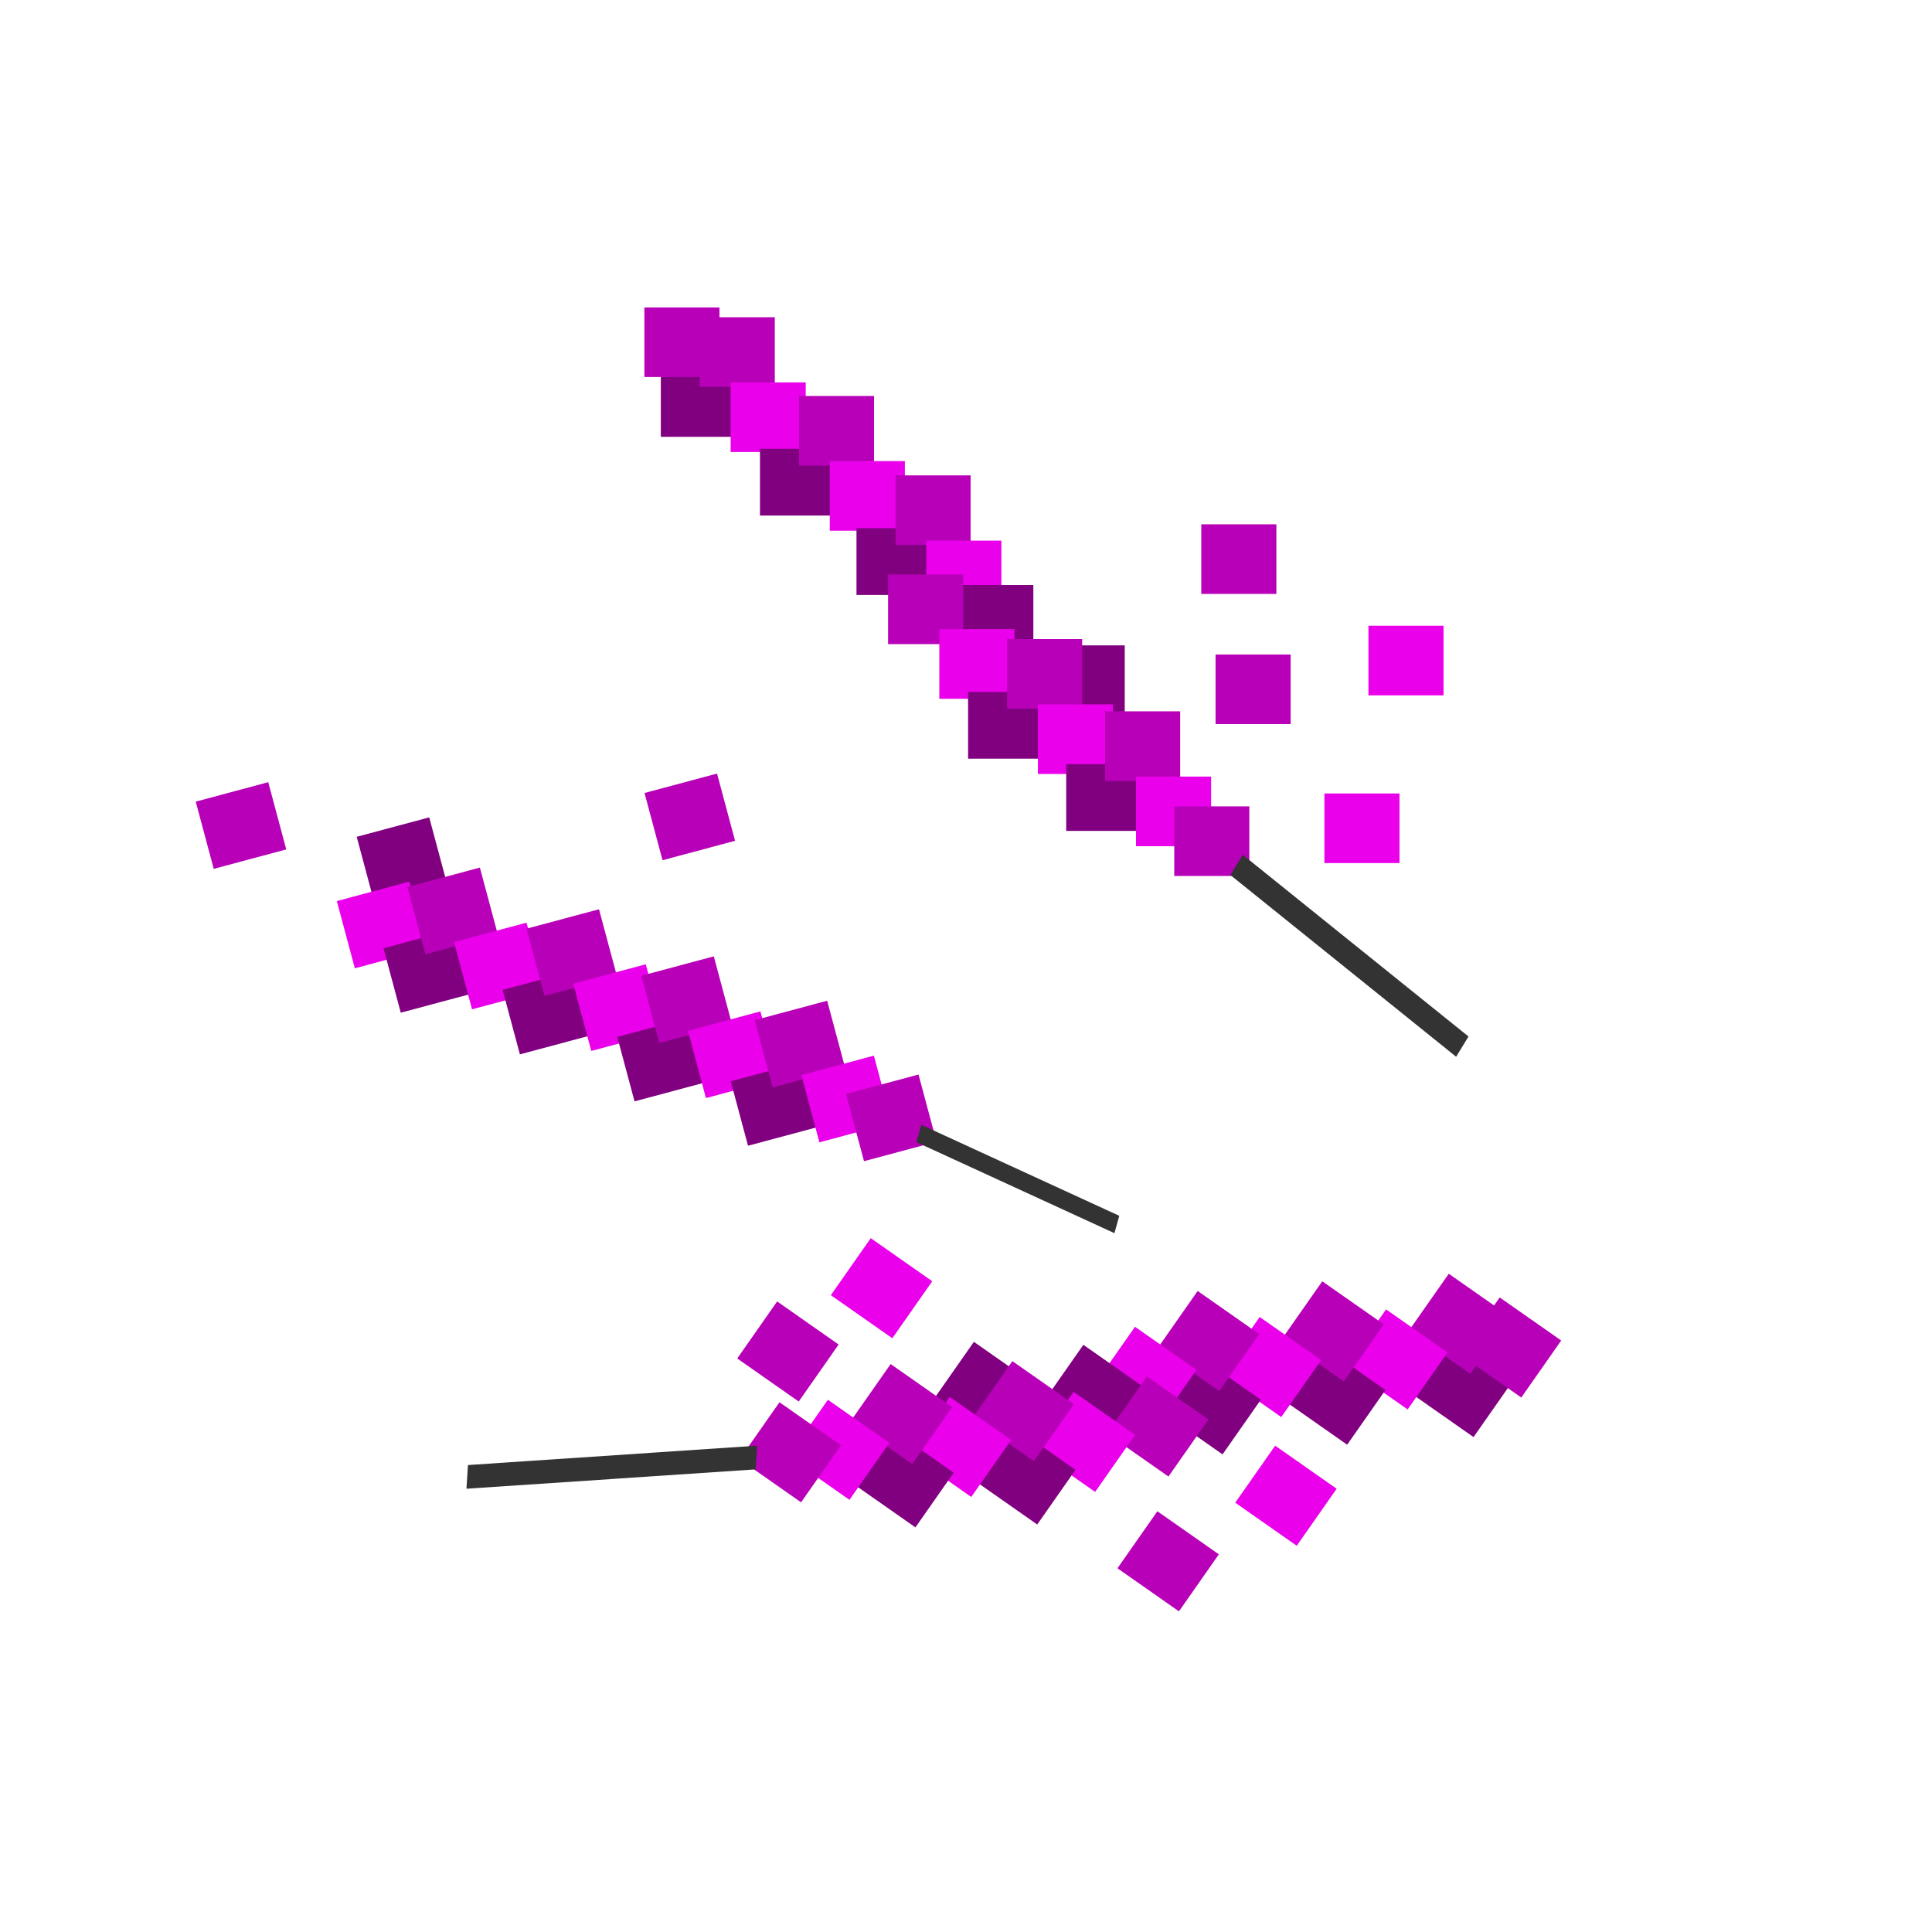
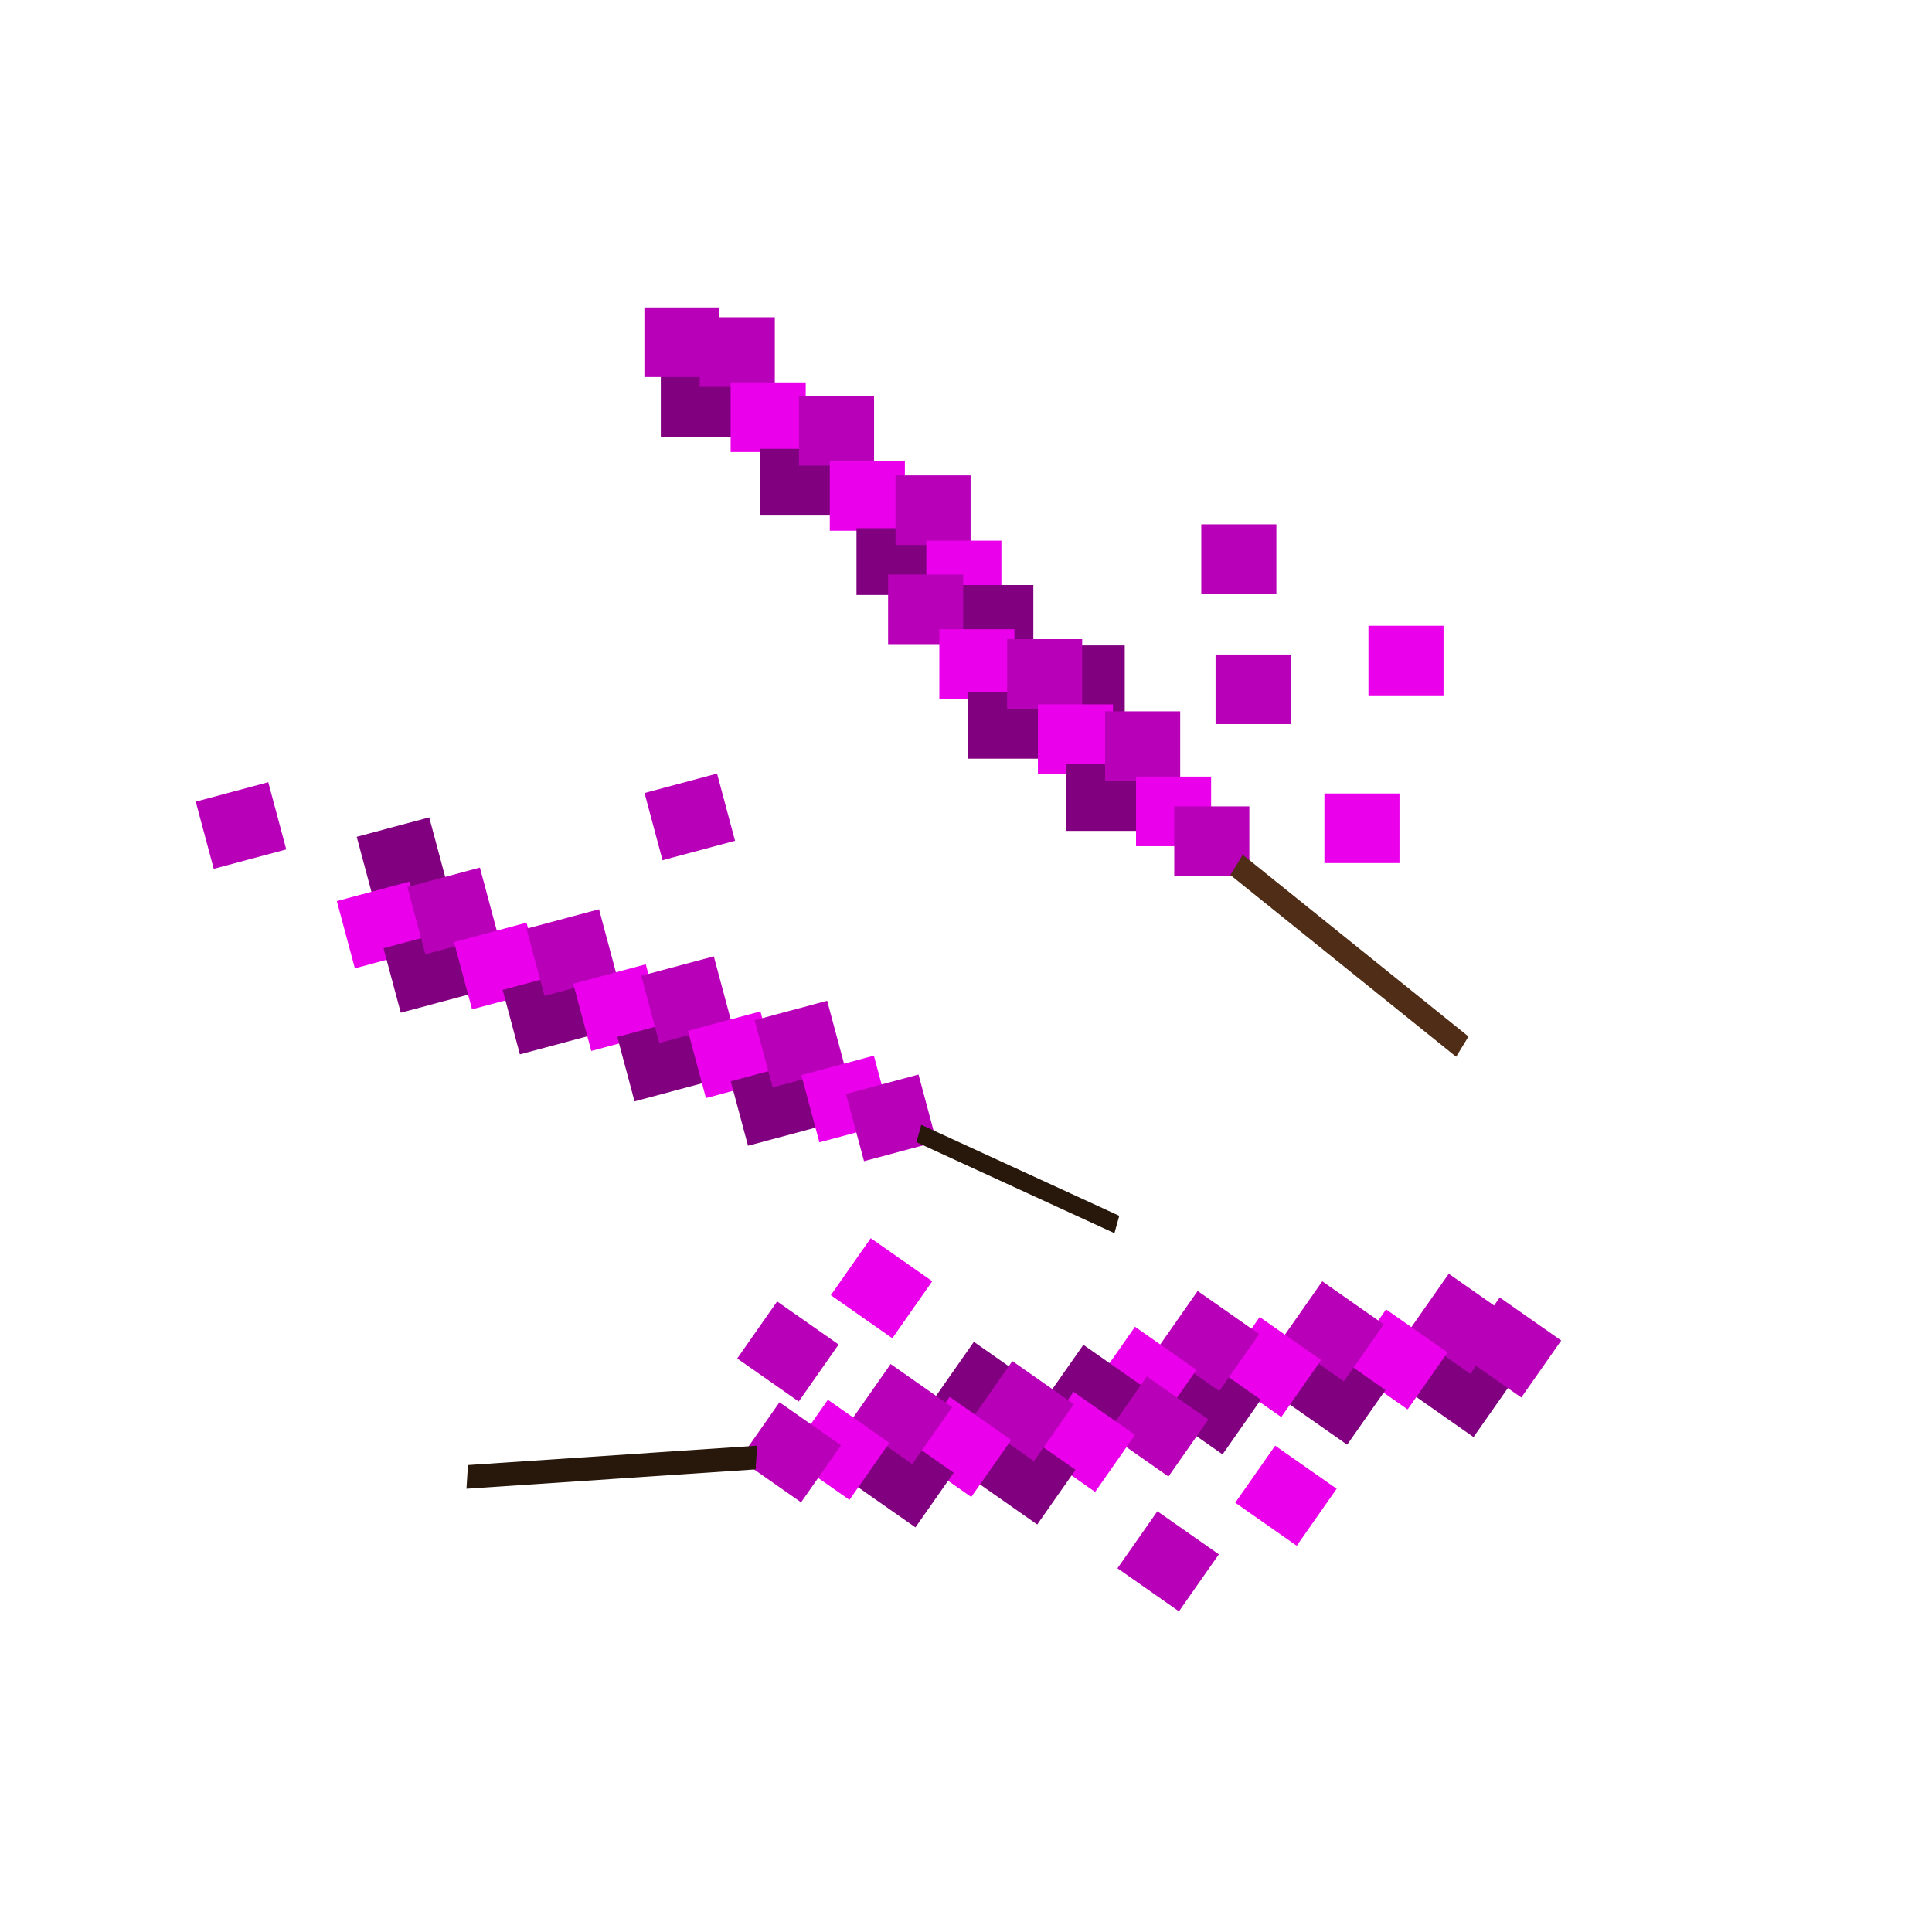
<svg xmlns="http://www.w3.org/2000/svg" width="64" height="64" viewBox="0 0 16.933 16.933" version="1.1" id="svg1">
  <defs id="defs1" />
  <g id="layer1">
-     <g id="g4" transform="translate(2.255733,-1.048611)">
-       <rect style="fill:#800080;stroke-width:0.265" id="rect1" width="0.658" height="0.585" x="3.536" y="4.292" />
-       <rect style="fill:#b800b8;fill-opacity:1;stroke-width:0.265" id="rect2" width="0.658" height="0.61" x="3.877" y="3.829" />
-       <rect style="fill:#ea00ea;fill-opacity:1;stroke-width:0.265" id="rect2-0" width="0.658" height="0.61" x="4.148" y="4.4" />
-       <rect style="fill:#800080;stroke-width:0.265" id="rect1-0" width="0.658" height="0.585" x="4.405" y="4.982" />
-       <rect style="fill:#b800b8;fill-opacity:1;stroke-width:0.265" id="rect2-2" width="0.658" height="0.61" x="4.747" y="4.519" />
-       <rect style="fill:#ea00ea;fill-opacity:1;stroke-width:0.265" id="rect2-0-4" width="0.658" height="0.61" x="5.017" y="5.09" />
-       <rect style="fill:#800080;stroke-width:0.265" id="rect1-09" width="0.658" height="0.585" x="5.251" y="5.678" />
-       <rect style="fill:#b800b8;fill-opacity:1;stroke-width:0.265" id="rect2-00" width="0.658" height="0.61" x="5.593" y="5.215" />
-       <rect style="fill:#ea00ea;fill-opacity:1;stroke-width:0.265" id="rect2-0-6" width="0.658" height="0.61" x="5.863" y="5.787" />
-       <rect style="fill:#800080;stroke-width:0.265" id="rect1-9" width="0.658" height="0.585" x="6.143" y="6.176" />
-       <rect style="fill:#b800b8;fill-opacity:1;stroke-width:0.265" id="rect2-3" width="0.658" height="0.61" x="8.398" y="6.785" />
-       <rect style="fill:#ea00ea;fill-opacity:1;stroke-width:0.265" id="rect2-0-44" width="0.658" height="0.61" x="9.352" y="8.003" />
-       <rect style="fill:#800080;stroke-width:0.265" id="rect1-6" width="0.658" height="0.585" x="6.944" y="6.705" />
-       <rect style="fill:#b800b8;fill-opacity:1;stroke-width:0.265" id="rect2-1" width="0.658" height="0.61" x="8.273" y="5.644" />
-       <rect style="fill:#ea00ea;fill-opacity:1;stroke-width:0.265" id="rect2-0-8" width="0.658" height="0.61" x="9.738" y="6.533" />
-       <rect style="fill:#b800b8;fill-opacity:1;stroke-width:0.265" id="rect2-26-9" width="0.658" height="0.61" x="3.392" y="3.743" />
-       <rect style="fill:#b800b8;fill-opacity:1;stroke-width:0.265" id="rect2-26-8" width="0.658" height="0.61" x="5.528" y="6.084" />
-       <rect style="fill:#ea00ea;fill-opacity:1;stroke-width:0.265" id="rect2-0-42-0" width="0.658" height="0.61" x="5.977" y="6.563" />
-       <rect style="fill:#800080;stroke-width:0.265" id="rect1-37-3" width="0.658" height="0.585" x="6.229" y="7.113" />
-       <rect style="fill:#b800b8;fill-opacity:1;stroke-width:0.265" id="rect2-26-80" width="0.658" height="0.61" x="6.571" y="6.65" />
-       <rect style="fill:#ea00ea;fill-opacity:1;stroke-width:0.265" id="rect2-0-0-1" width="0.658" height="0.61" x="6.841" y="7.222" />
-       <rect style="fill:#800080;stroke-width:0.265" id="rect1-7-2" width="0.658" height="0.585" x="7.089" y="7.746" />
-       <rect style="fill:#b800b8;fill-opacity:1;stroke-width:0.265" id="rect2-5-5" width="0.658" height="0.61" x="7.43" y="7.283" />
-       <rect style="fill:#ea00ea;fill-opacity:1;stroke-width:0.265" id="rect2-0-41-0" width="0.658" height="0.61" x="7.701" y="7.855" />
-       <rect style="fill:#b800b8;fill-opacity:1;stroke-width:0.265" id="rect2-26-7-9" width="0.658" height="0.61" x="8.036" y="8.116" />
-       <rect style="fill:#333333;fill-opacity:1;stroke-width:0.22" id="rect3" width="2.54" height="0.208" x="11.92" y="1.248" transform="matrix(0.7789797,0.6270491,-0.5201898,0.8540507,0,0)" />
-     </g>
-     <g id="g3" transform="rotate(-15,24.38798,26.2555)">
-       <rect style="fill:#800080;stroke-width:0.265" id="rect1-3" width="0.658" height="0.585" x="8.748" y="2.476" />
-       <rect style="fill:#b800b8;fill-opacity:1;stroke-width:0.265" id="rect2-7" width="0.658" height="0.61" x="7.465" y="1.813" />
-       <rect style="fill:#ea00ea;fill-opacity:1;stroke-width:0.265" id="rect2-0-88" width="0.658" height="0.61" x="8.434" y="2.975" />
-       <rect style="fill:#800080;stroke-width:0.265" id="rect1-35" width="0.658" height="0.585" x="8.722" y="3.48" />
-       <rect style="fill:#b800b8;fill-opacity:1;stroke-width:0.265" id="rect2-9" width="0.658" height="0.61" x="9.063" y="3.016" />
-       <rect style="fill:#ea00ea;fill-opacity:1;stroke-width:0.265" id="rect2-0-84" width="0.658" height="0.61" x="9.333" y="3.588" />
-       <rect style="fill:#800080;stroke-width:0.265" id="rect1-36" width="0.658" height="0.585" x="9.636" y="4.103" />
-       <rect style="fill:#b800b8;fill-opacity:1;stroke-width:0.265" id="rect2-15" width="0.658" height="0.61" x="9.977" y="3.639" />
-       <rect style="fill:#ea00ea;fill-opacity:1;stroke-width:0.265" id="rect2-0-42" width="0.658" height="0.61" x="10.248" y="4.211" />
-       <rect style="fill:#800080;stroke-width:0.265" id="rect1-37" width="0.658" height="0.585" x="10.5" y="4.761" />
-       <rect style="fill:#b800b8;fill-opacity:1;stroke-width:0.265" id="rect2-26" width="0.658" height="0.61" x="10.842" y="4.298" />
-       <rect style="fill:#ea00ea;fill-opacity:1;stroke-width:0.265" id="rect2-0-0" width="0.658" height="0.61" x="11.112" y="4.87" />
-       <rect style="fill:#800080;stroke-width:0.265" id="rect1-7" width="0.658" height="0.585" x="11.36" y="5.394" />
-       <rect style="fill:#b800b8;fill-opacity:1;stroke-width:0.265" id="rect2-5" width="0.658" height="0.61" x="11.701" y="4.931" />
-       <rect style="fill:#ea00ea;fill-opacity:1;stroke-width:0.265" id="rect2-0-41" width="0.658" height="0.61" x="11.972" y="5.502" />
-       <rect style="fill:#b800b8;fill-opacity:1;stroke-width:0.265" id="rect2-26-1" width="0.658" height="0.61" x="11.284" y="2.758" />
-       <rect style="fill:#b800b8;fill-opacity:1;stroke-width:0.265" id="rect2-26-7" width="0.658" height="0.61" x="12.307" y="5.763" />
-       <rect style="fill:#333333;fill-opacity:1;stroke-width:0.167" id="rect3-3" width="1.91" height="0.158" x="14.417" y="-3.498" transform="matrix(0.7695596,0.638575,-0.5086974,0.8609454,0,0)" />
-     </g>
-     <g id="g29" transform="matrix(-0.819152,-0.5735764,-0.5735764,0.819152,18.60868,10.62843)">
-       <rect style="fill:#800080;stroke-width:0.265" id="rect4" width="0.658" height="0.585" x="3.536" y="4.292" />
-       <rect style="fill:#b800b8;fill-opacity:1;stroke-width:0.265" id="rect5" width="0.658" height="0.61" x="3.877" y="3.829" />
-       <rect style="fill:#ea00ea;fill-opacity:1;stroke-width:0.265" id="rect6" width="0.658" height="0.61" x="4.148" y="4.4" />
-       <rect style="fill:#800080;stroke-width:0.265" id="rect7" width="0.658" height="0.585" x="4.405" y="4.982" />
-       <rect style="fill:#b800b8;fill-opacity:1;stroke-width:0.265" id="rect8" width="0.658" height="0.61" x="4.747" y="4.519" />
-       <rect style="fill:#ea00ea;fill-opacity:1;stroke-width:0.265" id="rect9" width="0.658" height="0.61" x="5.017" y="5.09" />
-       <rect style="fill:#800080;stroke-width:0.265" id="rect10" width="0.658" height="0.585" x="5.251" y="5.678" />
-       <rect style="fill:#b800b8;fill-opacity:1;stroke-width:0.265" id="rect11" width="0.658" height="0.61" x="5.593" y="5.215" />
-       <rect style="fill:#ea00ea;fill-opacity:1;stroke-width:0.265" id="rect12" width="0.658" height="0.61" x="5.863" y="5.787" />
-       <rect style="fill:#800080;stroke-width:0.265" id="rect13" width="0.658" height="0.585" x="6.143" y="6.176" />
-       <rect style="fill:#ea00ea;fill-opacity:1;stroke-width:0.265" id="rect15" width="0.658" height="0.61" x="4.259" y="5.936" />
-       <rect style="fill:#800080;stroke-width:0.265" id="rect16" width="0.658" height="0.585" x="6.944" y="6.705" />
-       <rect style="fill:#b800b8;fill-opacity:1;stroke-width:0.265" id="rect17" width="0.658" height="0.61" x="4.775" y="6.999" />
-       <rect style="fill:#b800b8;fill-opacity:1;stroke-width:0.265" id="rect19" width="0.658" height="0.61" x="3.392" y="3.743" />
-       <rect style="fill:#b800b8;fill-opacity:1;stroke-width:0.265" id="rect20" width="0.658" height="0.61" x="5.528" y="6.084" />
-       <rect style="fill:#ea00ea;fill-opacity:1;stroke-width:0.265" id="rect21" width="0.658" height="0.61" x="5.977" y="6.563" />
-       <rect style="fill:#800080;stroke-width:0.265" id="rect22" width="0.658" height="0.585" x="6.229" y="7.113" />
-       <rect style="fill:#b800b8;fill-opacity:1;stroke-width:0.265" id="rect23" width="0.658" height="0.61" x="6.571" y="6.65" />
-       <rect style="fill:#ea00ea;fill-opacity:1;stroke-width:0.265" id="rect24" width="0.658" height="0.61" x="6.841" y="7.222" />
-       <rect style="fill:#800080;stroke-width:0.265" id="rect25" width="0.658" height="0.585" x="7.089" y="7.746" />
-       <rect style="fill:#b800b8;fill-opacity:1;stroke-width:0.265" id="rect26" width="0.658" height="0.61" x="7.43" y="7.283" />
-       <rect style="fill:#ea00ea;fill-opacity:1;stroke-width:0.265" id="rect27" width="0.658" height="0.61" x="7.701" y="7.855" />
-       <rect style="fill:#b800b8;fill-opacity:1;stroke-width:0.265" id="rect28" width="0.658" height="0.61" x="8.036" y="8.116" />
-       <rect style="fill:#333333;fill-opacity:1;stroke-width:0.22" id="rect29" width="2.54" height="0.208" x="11.92" y="1.248" transform="matrix(0.7789797,0.6270491,-0.5201898,0.8540507,0,0)" />
-       <rect style="fill:#ea00ea;fill-opacity:1;stroke-width:0.265" id="rect18" width="0.658" height="0.61" x="-13.134" y="4.512" transform="translate(21.33955,1.967203)" />
-       <rect style="fill:#b800b8;fill-opacity:1;stroke-width:0.265" id="rect14" width="0.658" height="0.61" x="-12.78" y="5.437" transform="translate(21.33955,1.967203)" />
+     <g id="g1">
+       <g id="g4" transform="translate(2.255733,-1.048611)">
+         <rect style="fill:#800080;stroke-width:0.265" id="rect1" width="0.658" height="0.585" x="3.536" y="4.292" />
+         <rect style="fill:#b800b8;fill-opacity:1;stroke-width:0.265" id="rect2" width="0.658" height="0.61" x="3.877" y="3.829" />
+         <rect style="fill:#ea00ea;fill-opacity:1;stroke-width:0.265" id="rect2-0" width="0.658" height="0.61" x="4.148" y="4.4" />
+         <rect style="fill:#800080;stroke-width:0.265" id="rect1-0" width="0.658" height="0.585" x="4.405" y="4.982" />
+         <rect style="fill:#b800b8;fill-opacity:1;stroke-width:0.265" id="rect2-2" width="0.658" height="0.61" x="4.747" y="4.519" />
+         <rect style="fill:#ea00ea;fill-opacity:1;stroke-width:0.265" id="rect2-0-4" width="0.658" height="0.61" x="5.017" y="5.09" />
+         <rect style="fill:#800080;stroke-width:0.265" id="rect1-09" width="0.658" height="0.585" x="5.251" y="5.678" />
+         <rect style="fill:#b800b8;fill-opacity:1;stroke-width:0.265" id="rect2-00" width="0.658" height="0.61" x="5.593" y="5.215" />
+         <rect style="fill:#ea00ea;fill-opacity:1;stroke-width:0.265" id="rect2-0-6" width="0.658" height="0.61" x="5.863" y="5.787" />
+         <rect style="fill:#800080;stroke-width:0.265" id="rect1-9" width="0.658" height="0.585" x="6.143" y="6.176" />
+         <rect style="fill:#b800b8;fill-opacity:1;stroke-width:0.265" id="rect2-3" width="0.658" height="0.61" x="8.398" y="6.785" />
+         <rect style="fill:#ea00ea;fill-opacity:1;stroke-width:0.265" id="rect2-0-44" width="0.658" height="0.61" x="9.352" y="8.003" />
+         <rect style="fill:#800080;stroke-width:0.265" id="rect1-6" width="0.658" height="0.585" x="6.944" y="6.705" />
+         <rect style="fill:#b800b8;fill-opacity:1;stroke-width:0.265" id="rect2-1" width="0.658" height="0.61" x="8.273" y="5.644" />
+         <rect style="fill:#ea00ea;fill-opacity:1;stroke-width:0.265" id="rect2-0-8" width="0.658" height="0.61" x="9.738" y="6.533" />
+         <rect style="fill:#b800b8;fill-opacity:1;stroke-width:0.265" id="rect2-26-9" width="0.658" height="0.61" x="3.392" y="3.743" />
+         <rect style="fill:#b800b8;fill-opacity:1;stroke-width:0.265" id="rect2-26-8" width="0.658" height="0.61" x="5.528" y="6.084" />
+         <rect style="fill:#ea00ea;fill-opacity:1;stroke-width:0.265" id="rect2-0-42-0" width="0.658" height="0.61" x="5.977" y="6.563" />
+         <rect style="fill:#800080;stroke-width:0.265" id="rect1-37-3" width="0.658" height="0.585" x="6.229" y="7.113" />
+         <rect style="fill:#b800b8;fill-opacity:1;stroke-width:0.265" id="rect2-26-80" width="0.658" height="0.61" x="6.571" y="6.65" />
+         <rect style="fill:#ea00ea;fill-opacity:1;stroke-width:0.265" id="rect2-0-0-1" width="0.658" height="0.61" x="6.841" y="7.222" />
+         <rect style="fill:#800080;stroke-width:0.265" id="rect1-7-2" width="0.658" height="0.585" x="7.089" y="7.746" />
+         <rect style="fill:#b800b8;fill-opacity:1;stroke-width:0.265" id="rect2-5-5" width="0.658" height="0.61" x="7.43" y="7.283" />
+         <rect style="fill:#ea00ea;fill-opacity:1;stroke-width:0.265" id="rect2-0-41-0" width="0.658" height="0.61" x="7.701" y="7.855" />
+         <rect style="fill:#b800b8;fill-opacity:1;stroke-width:0.265" id="rect2-26-7-9" width="0.658" height="0.61" x="8.036" y="8.116" />
+         <rect style="fill:#502d16;fill-opacity:1;stroke-width:0.22" id="rect3" width="2.54" height="0.208" x="11.92" y="1.248" transform="matrix(0.7789797,0.6270491,-0.5201898,0.8540507,0,0)" />
+       </g>
+       <g id="g3" transform="rotate(-15,24.38798,26.2555)">
+         <rect style="fill:#800080;stroke-width:0.265" id="rect1-3" width="0.658" height="0.585" x="8.748" y="2.476" />
+         <rect style="fill:#b800b8;fill-opacity:1;stroke-width:0.265" id="rect2-7" width="0.658" height="0.61" x="7.465" y="1.813" />
+         <rect style="fill:#ea00ea;fill-opacity:1;stroke-width:0.265" id="rect2-0-88" width="0.658" height="0.61" x="8.434" y="2.975" />
+         <rect style="fill:#800080;stroke-width:0.265" id="rect1-35" width="0.658" height="0.585" x="8.722" y="3.48" />
+         <rect style="fill:#b800b8;fill-opacity:1;stroke-width:0.265" id="rect2-9" width="0.658" height="0.61" x="9.063" y="3.016" />
+         <rect style="fill:#ea00ea;fill-opacity:1;stroke-width:0.265" id="rect2-0-84" width="0.658" height="0.61" x="9.333" y="3.588" />
+         <rect style="fill:#800080;stroke-width:0.265" id="rect1-36" width="0.658" height="0.585" x="9.636" y="4.103" />
+         <rect style="fill:#b800b8;fill-opacity:1;stroke-width:0.265" id="rect2-15" width="0.658" height="0.61" x="9.977" y="3.639" />
+         <rect style="fill:#ea00ea;fill-opacity:1;stroke-width:0.265" id="rect2-0-42" width="0.658" height="0.61" x="10.248" y="4.211" />
+         <rect style="fill:#800080;stroke-width:0.265" id="rect1-37" width="0.658" height="0.585" x="10.5" y="4.761" />
+         <rect style="fill:#b800b8;fill-opacity:1;stroke-width:0.265" id="rect2-26" width="0.658" height="0.61" x="10.842" y="4.298" />
+         <rect style="fill:#ea00ea;fill-opacity:1;stroke-width:0.265" id="rect2-0-0" width="0.658" height="0.61" x="11.112" y="4.87" />
+         <rect style="fill:#800080;stroke-width:0.265" id="rect1-7" width="0.658" height="0.585" x="11.36" y="5.394" />
+         <rect style="fill:#b800b8;fill-opacity:1;stroke-width:0.265" id="rect2-5" width="0.658" height="0.61" x="11.701" y="4.931" />
+         <rect style="fill:#ea00ea;fill-opacity:1;stroke-width:0.265" id="rect2-0-41" width="0.658" height="0.61" x="11.972" y="5.502" />
+         <rect style="fill:#b800b8;fill-opacity:1;stroke-width:0.265" id="rect2-26-1" width="0.658" height="0.61" x="11.284" y="2.758" />
+         <rect style="fill:#b800b8;fill-opacity:1;stroke-width:0.265" id="rect2-26-7" width="0.658" height="0.61" x="12.307" y="5.763" />
+         <rect style="fill:#28170b;fill-opacity:1;stroke-width:0.167" id="rect3-3" width="1.91" height="0.158" x="14.417" y="-3.498" transform="matrix(0.7695596,0.638575,-0.5086974,0.8609454,0,0)" />
+       </g>
+       <g id="g29" transform="matrix(-0.819152,-0.5735764,-0.5735764,0.819152,18.60868,10.62843)">
+         <rect style="fill:#800080;stroke-width:0.265" id="rect4" width="0.658" height="0.585" x="3.536" y="4.292" />
+         <rect style="fill:#b800b8;fill-opacity:1;stroke-width:0.265" id="rect5" width="0.658" height="0.61" x="3.877" y="3.829" />
+         <rect style="fill:#ea00ea;fill-opacity:1;stroke-width:0.265" id="rect6" width="0.658" height="0.61" x="4.148" y="4.4" />
+         <rect style="fill:#800080;stroke-width:0.265" id="rect7" width="0.658" height="0.585" x="4.405" y="4.982" />
+         <rect style="fill:#b800b8;fill-opacity:1;stroke-width:0.265" id="rect8" width="0.658" height="0.61" x="4.747" y="4.519" />
+         <rect style="fill:#ea00ea;fill-opacity:1;stroke-width:0.265" id="rect9" width="0.658" height="0.61" x="5.017" y="5.09" />
+         <rect style="fill:#800080;stroke-width:0.265" id="rect10" width="0.658" height="0.585" x="5.251" y="5.678" />
+         <rect style="fill:#b800b8;fill-opacity:1;stroke-width:0.265" id="rect11" width="0.658" height="0.61" x="5.593" y="5.215" />
+         <rect style="fill:#ea00ea;fill-opacity:1;stroke-width:0.265" id="rect12" width="0.658" height="0.61" x="5.863" y="5.787" />
+         <rect style="fill:#800080;stroke-width:0.265" id="rect13" width="0.658" height="0.585" x="6.143" y="6.176" />
+         <rect style="fill:#ea00ea;fill-opacity:1;stroke-width:0.265" id="rect15" width="0.658" height="0.61" x="4.259" y="5.936" />
+         <rect style="fill:#800080;stroke-width:0.265" id="rect16" width="0.658" height="0.585" x="6.944" y="6.705" />
+         <rect style="fill:#b800b8;fill-opacity:1;stroke-width:0.265" id="rect17" width="0.658" height="0.61" x="4.775" y="6.999" />
+         <rect style="fill:#b800b8;fill-opacity:1;stroke-width:0.265" id="rect19" width="0.658" height="0.61" x="3.392" y="3.743" />
+         <rect style="fill:#b800b8;fill-opacity:1;stroke-width:0.265" id="rect20" width="0.658" height="0.61" x="5.528" y="6.084" />
+         <rect style="fill:#ea00ea;fill-opacity:1;stroke-width:0.265" id="rect21" width="0.658" height="0.61" x="5.977" y="6.563" />
+         <rect style="fill:#800080;stroke-width:0.265" id="rect22" width="0.658" height="0.585" x="6.229" y="7.113" />
+         <rect style="fill:#b800b8;fill-opacity:1;stroke-width:0.265" id="rect23" width="0.658" height="0.61" x="6.571" y="6.65" />
+         <rect style="fill:#ea00ea;fill-opacity:1;stroke-width:0.265" id="rect24" width="0.658" height="0.61" x="6.841" y="7.222" />
+         <rect style="fill:#800080;stroke-width:0.265" id="rect25" width="0.658" height="0.585" x="7.089" y="7.746" />
+         <rect style="fill:#b800b8;fill-opacity:1;stroke-width:0.265" id="rect26" width="0.658" height="0.61" x="7.43" y="7.283" />
+         <rect style="fill:#ea00ea;fill-opacity:1;stroke-width:0.265" id="rect27" width="0.658" height="0.61" x="7.701" y="7.855" />
+         <rect style="fill:#b800b8;fill-opacity:1;stroke-width:0.265" id="rect28" width="0.658" height="0.61" x="8.036" y="8.116" />
+         <rect style="fill:#ea00ea;fill-opacity:1;stroke-width:0.265" id="rect18" width="0.658" height="0.61" x="-13.134" y="4.512" transform="translate(21.33955,1.967203)" />
+         <rect style="fill:#b800b8;fill-opacity:1;stroke-width:0.265" id="rect14" width="0.658" height="0.61" x="-12.78" y="5.437" transform="translate(21.33955,1.967203)" />
+         <rect style="fill:#28170b;fill-opacity:1;stroke-width:0.22" id="rect29" width="2.54" height="0.208" x="11.92" y="1.248" transform="matrix(0.7789797,0.6270491,-0.5201898,0.8540507,-6.569396e-8,-1.0958142e-7)" />
+       </g>
    </g>
  </g>
</svg>
